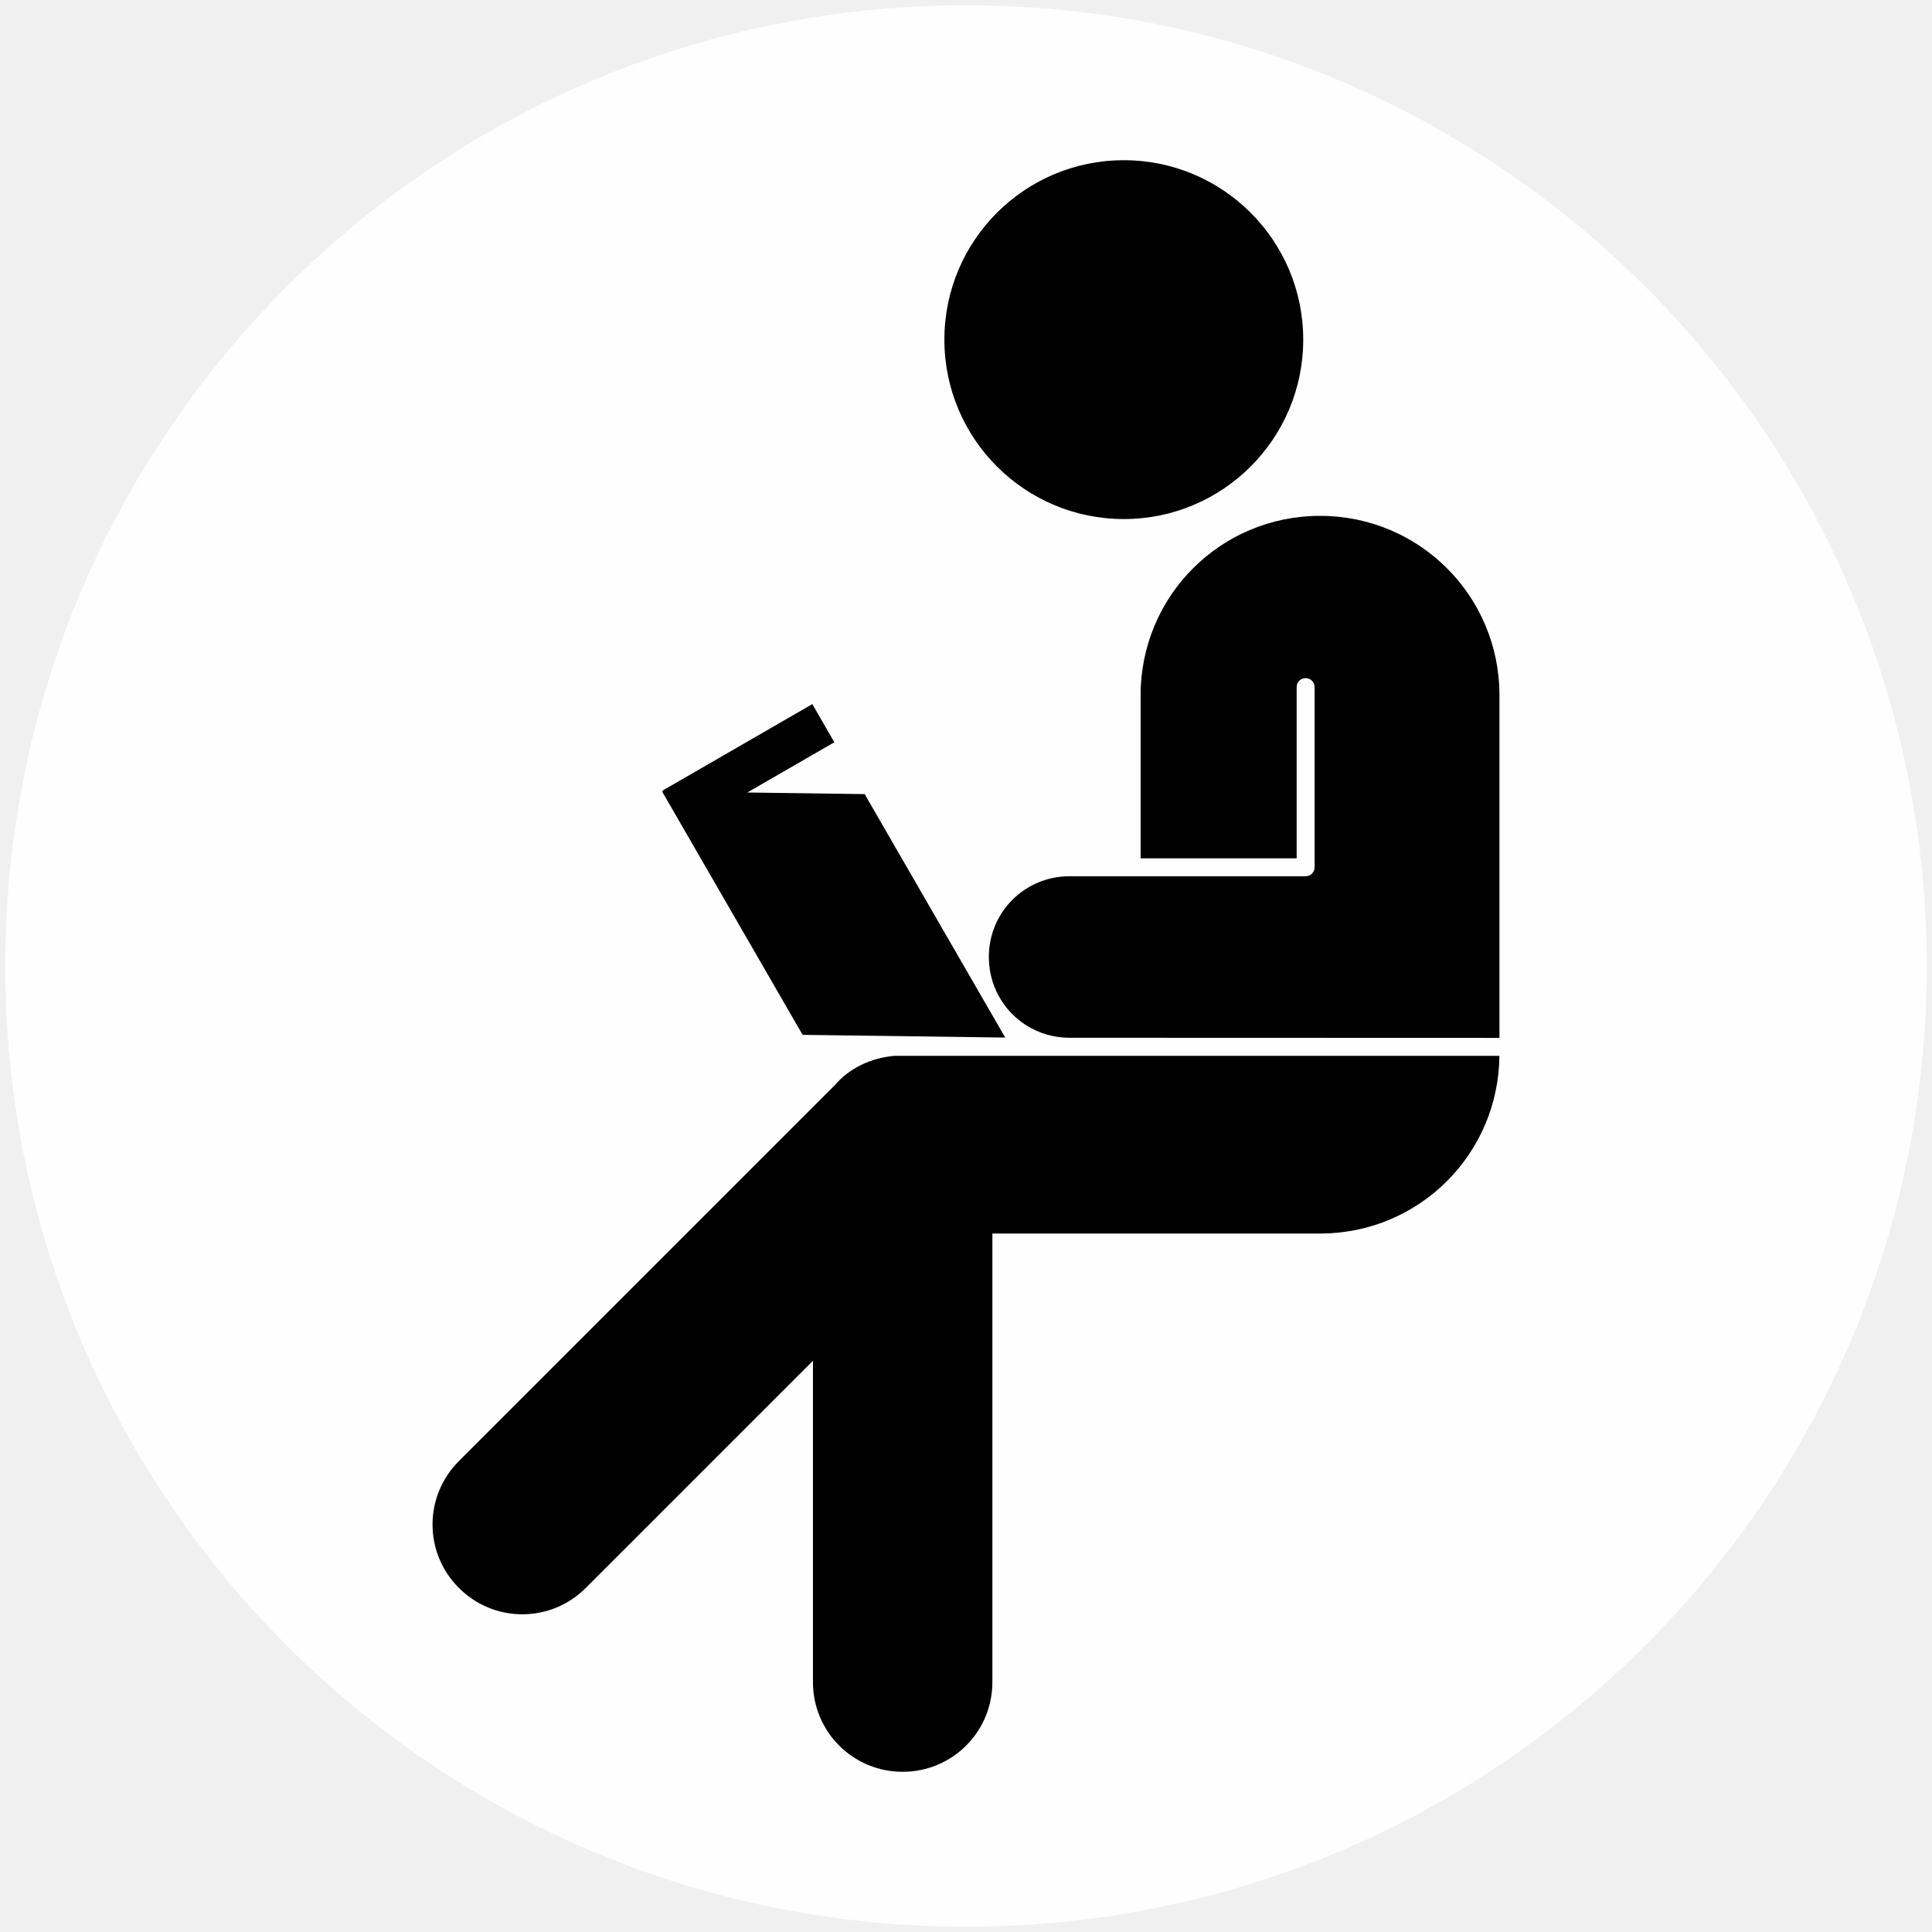
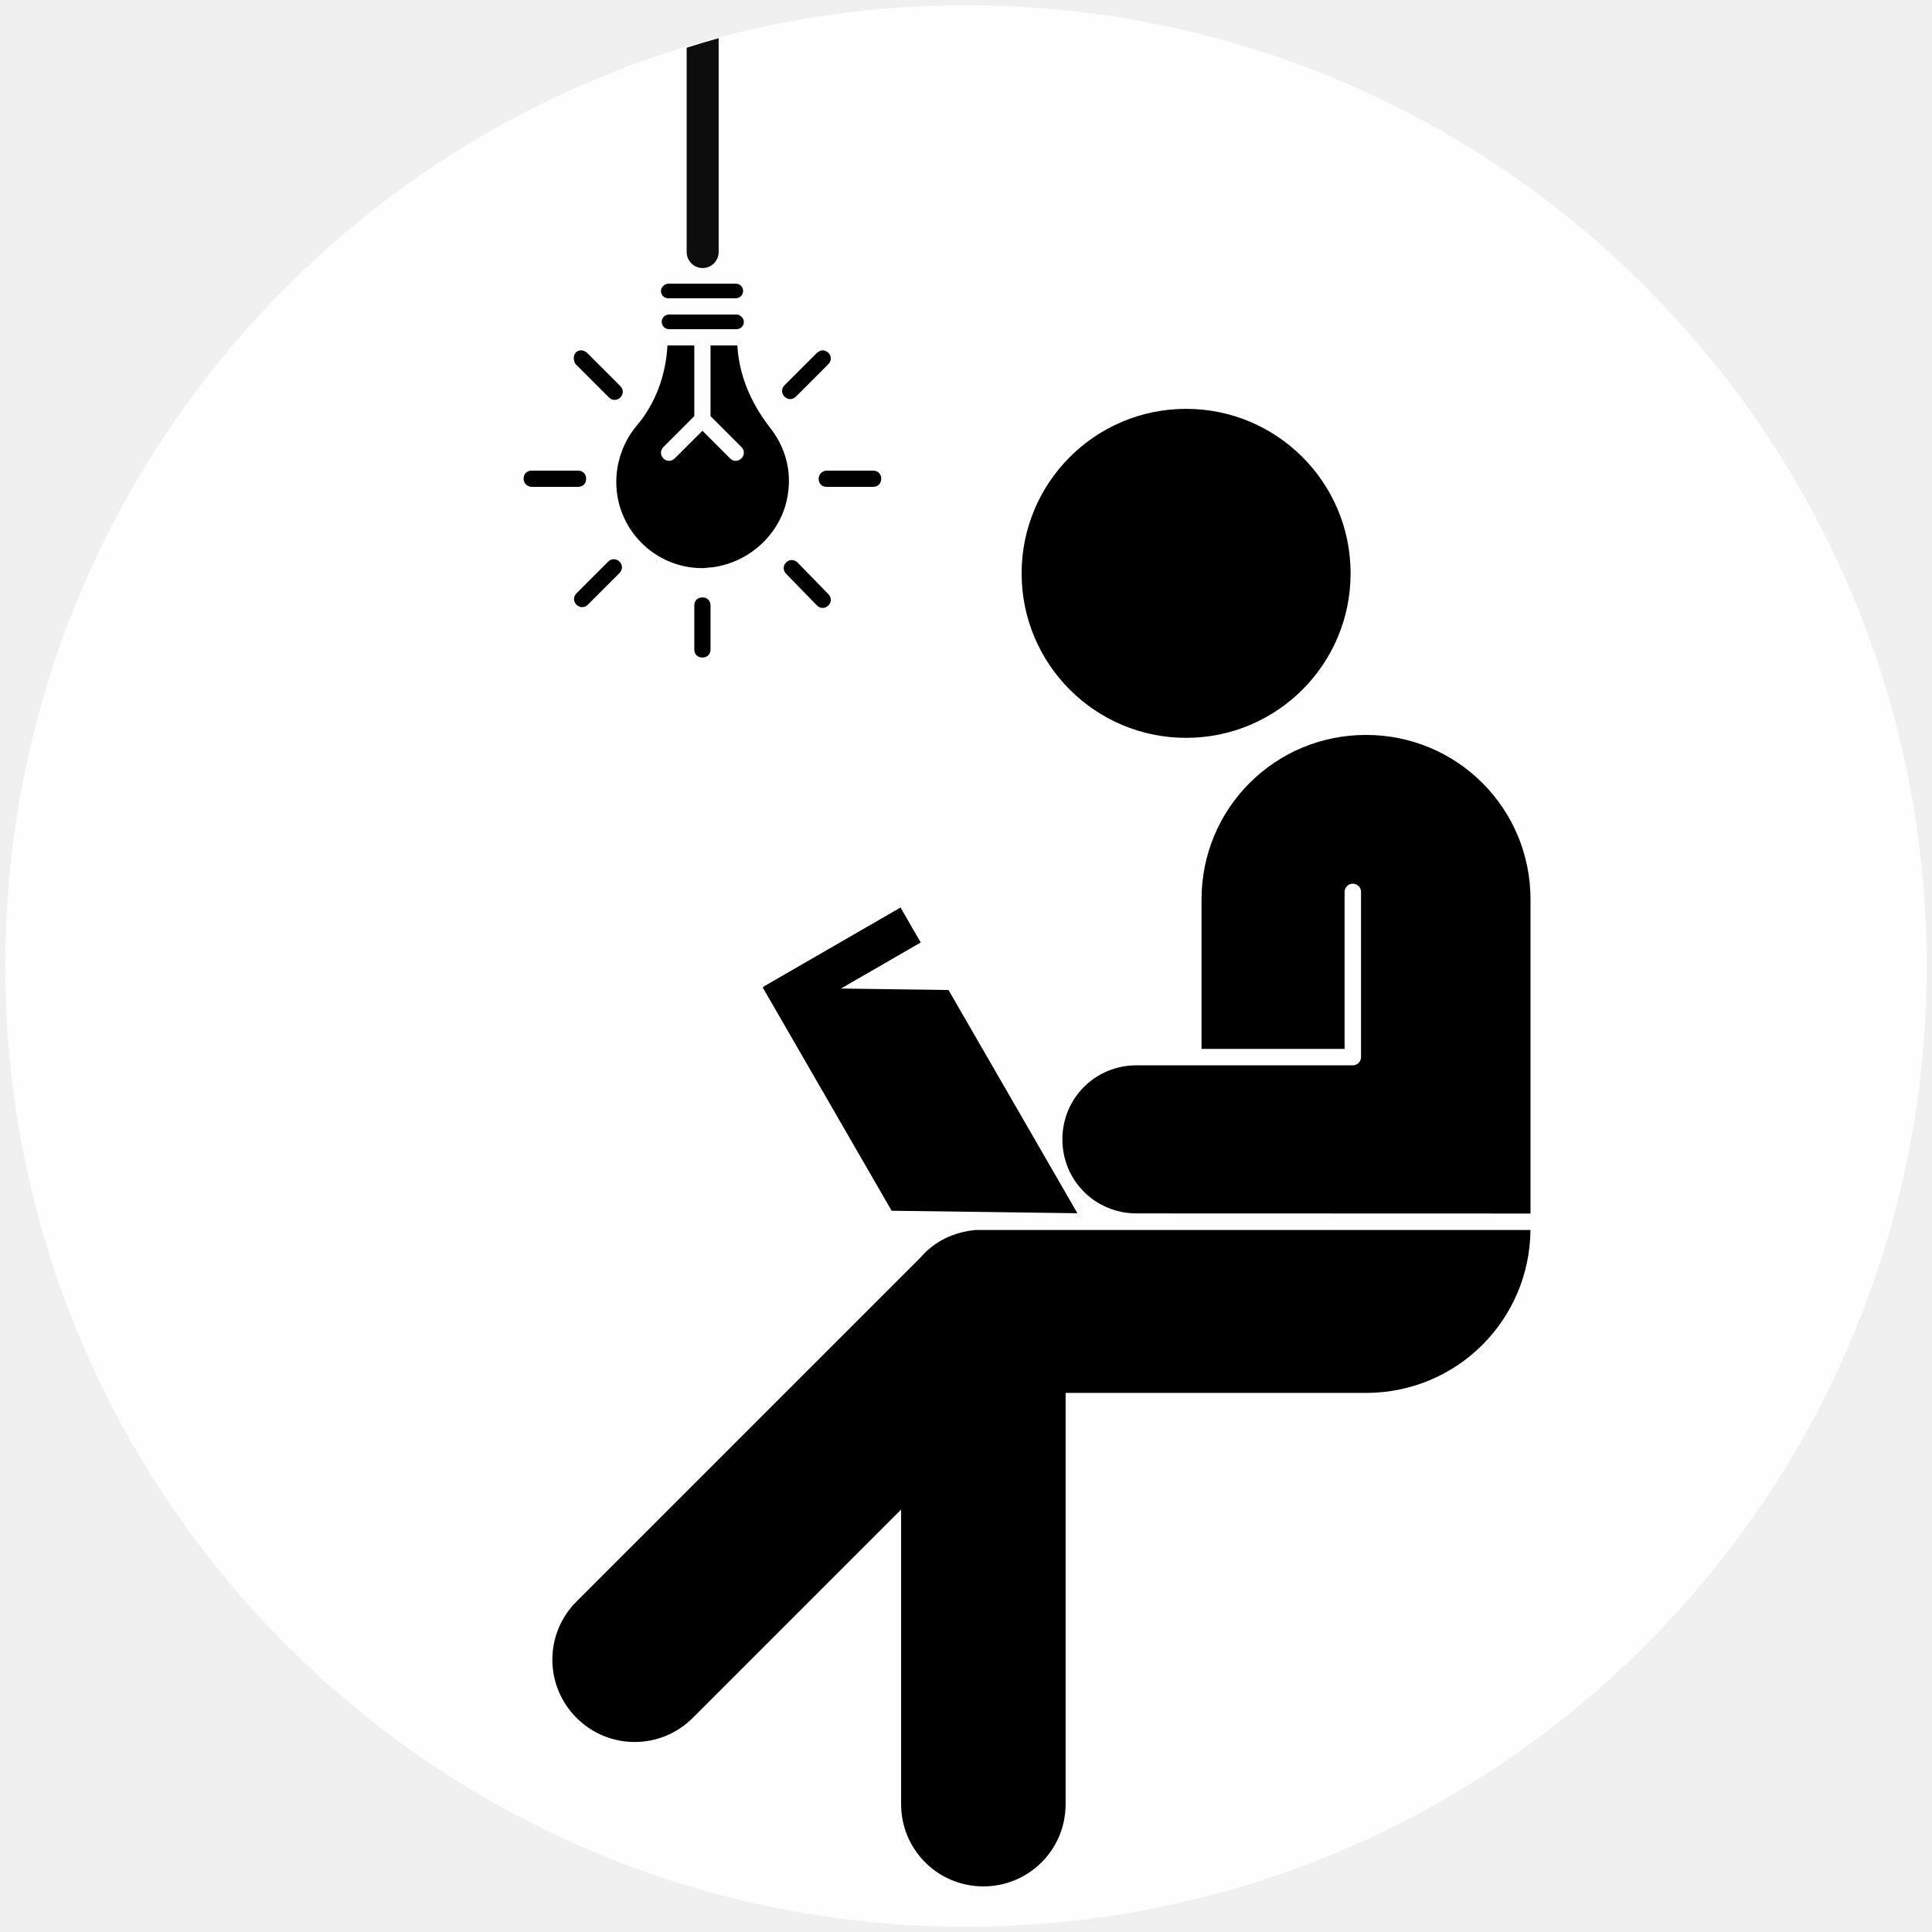
<svg xmlns="http://www.w3.org/2000/svg" width="120.945" height="120.945" viewBox="0 0 32 32" version="1.1" id="svg4623">
  <defs id="defs4617" />
  <g id="layer1" transform="translate(0,-265)">
    <g id="g5353" transform="matrix(0.8962358,0,0,0.8962358,-1.232138,28.09939)" style="stroke-width:1.116">
-       <circle style="fill:#ffffff;fill-opacity:0.949;stroke:none;stroke-width:0.59;stroke-linecap:round;stroke-linejoin:round;stroke-miterlimit:4;stroke-dasharray:1.181, 1.181;stroke-dashoffset:0;stroke-opacity:1" id="path820" cx="19.227" cy="282.181" r="17.755" />
-       <g transform="matrix(-0.3315795,0,0,0.3315795,50.68991,253.2807)" id="g1348-2-1-2-3" style="fill:#000000;stroke-width:3.365">
-         <circle r="10" cy="52.248" cx="86.092" id="path1114-1-7-9-4" style="color:#000000;clip-rule:nonzero;display:inline;overflow:visible;visibility:visible;opacity:1;isolation:auto;mix-blend-mode:normal;color-interpolation:sRGB;color-interpolation-filters:linearRGB;solid-color:#000000;solid-opacity:1;fill:#000000;fill-opacity:1;fill-rule:evenodd;stroke:none;stroke-width:84.126;stroke-linecap:square;stroke-linejoin:round;stroke-miterlimit:4;stroke-dasharray:none;stroke-dashoffset:0;stroke-opacity:1;color-rendering:auto;image-rendering:auto;shape-rendering:auto;text-rendering:auto;enable-background:accumulate" />
-         <path style="color:#000000;clip-rule:nonzero;display:inline;overflow:visible;visibility:visible;opacity:1;isolation:auto;mix-blend-mode:normal;color-interpolation:sRGB;color-interpolation-filters:linearRGB;solid-color:#000000;solid-opacity:1;fill:#000000;fill-opacity:1;fill-rule:evenodd;stroke:none;stroke-width:317.956;stroke-linecap:square;stroke-linejoin:round;stroke-miterlimit:4;stroke-dasharray:none;stroke-dashoffset:0;stroke-opacity:1;color-rendering:auto;image-rendering:auto;shape-rendering:auto;text-rendering:auto;enable-background:accumulate" d="m 1593.152,880.553 c -20.939,0 -37.795,16.856 -37.795,37.795 v 34.342 h 32.871 v -36.039 c -0.017,-1.067 0.853,-1.937 1.92,-1.92 1.044,0.017 1.876,0.876 1.859,1.92 v 37.928 c 4e-4,1.044 -0.845,1.89 -1.889,1.891 h -34.762 -14.963 c -2.364,0 -4.609,0.472 -6.646,1.328 -1.019,0.428 -1.986,0.952 -2.891,1.561 -0.452,0.304 -0.887,0.629 -1.307,0.975 -0.419,0.345 -0.821,0.712 -1.205,1.096 -0.383,0.383 -0.751,0.784 -1.096,1.203 -3e-4,3.7e-4 3e-4,0.002 0,0.002 -1.381,1.677 -2.445,3.626 -3.103,5.762 -2e-4,5.9e-4 2e-4,10e-4 0,0.002 -0.329,1.067 -0.557,2.181 -0.672,3.33 -0.058,0.575 -0.088,1.159 -0.088,1.75 0,0.591 0.03,1.173 0.088,1.748 10e-5,6.4e-4 -10e-5,0.001 0,0.002 0.115,1.149 0.343,2.263 0.672,3.33 2e-4,6e-4 -2e-4,10e-4 0,0.002 0.165,0.533 0.355,1.055 0.568,1.564 3e-4,5.6e-4 -2e-4,10e-4 0,0.002 0.214,0.509 0.453,1.004 0.713,1.486 3e-4,5.1e-4 -2e-4,10e-4 0,0.002 1.042,1.929 2.446,3.629 4.123,5.012 0.839,0.691 1.745,1.303 2.709,1.824 1.446,0.782 3.022,1.361 4.689,1.699 1.111,0.225 2.264,0.344 3.445,0.344 0,0 80.127,0.029 90.553,0.029 v -72.174 c 0,-20.939 -16.856,-37.795 -37.795,-37.795 z m -89.678,113.75 c -5.037,0.461 -9.48,2.605 -12.584,6.221 l -79.143,79.143 c -7.403,7.403 -7.403,19.322 0,26.725 7.403,7.403 19.324,7.403 26.727,0 l 47.857,-47.857 v 67.688 c 0,10.469 8.429,18.898 18.898,18.898 10.469,0 18.898,-8.429 18.898,-18.898 v -94.488 h 69.213 v 0 c 20.729,-0.101 37.402,-16.724 37.596,-37.43 -10.447,-10e-6 -127.367,-0.009 -127.463,0 z" transform="matrix(-0.2645833,0,0,0.2645833,496.676,-170.9093)" id="rect1116-7-9-0-9" />
-         <g transform="translate(-10.7236,0.6011263)" id="g1251-5-1-3-2" style="fill:#000000;stroke-width:3.365">
-           <rect style="color:#000000;clip-rule:nonzero;display:inline;overflow:visible;visibility:visible;opacity:1;isolation:auto;mix-blend-mode:normal;color-interpolation:sRGB;color-interpolation-filters:linearRGB;solid-color:#000000;solid-opacity:1;fill:#000000;fill-opacity:1;fill-rule:evenodd;stroke:none;stroke-width:3.63;stroke-linecap:square;stroke-linejoin:round;stroke-miterlimit:4;stroke-dasharray:none;stroke-dashoffset:0;stroke-opacity:1;paint-order:fill markers stroke;color-rendering:auto;image-rendering:auto;shape-rendering:auto;text-rendering:auto;enable-background:accumulate" id="rect1229-6-0-0-7" width="15.669" height="11.294" x="-106.984" y="-168.225" transform="matrix(0.5,-0.8660254,-0.9999101,0.01340771,0,0)" ry="0" />
-           <rect style="color:#000000;clip-rule:nonzero;display:inline;overflow:visible;visibility:visible;opacity:1;isolation:auto;mix-blend-mode:normal;color-interpolation:sRGB;color-interpolation-filters:linearRGB;solid-color:#000000;solid-opacity:1;fill:#000000;fill-opacity:1;fill-rule:evenodd;stroke:none;stroke-width:3.365;stroke-linecap:square;stroke-linejoin:round;stroke-miterlimit:4;stroke-dasharray:none;stroke-dashoffset:0;stroke-opacity:1;paint-order:fill markers stroke;color-rendering:auto;image-rendering:auto;shape-rendering:auto;text-rendering:auto;enable-background:accumulate" id="rect1246-5-3-3-4" width="9.645" height="2.455" x="134.861" y="5.232" transform="rotate(30)" />
+       <circle style="fill:#ffffff;fill-opacity:0.949;stroke:none;stroke-width:0.59;stroke-linecap:round;stroke-linejoin:round;stroke-miterlimit:4;stroke-dasharray:1.181, 1.181;stroke-dashoffset:0;stroke-opacity:1" id="path820-9" cx="19.227" cy="282.181" r="17.755" />
+       <path style="fill:#000000;fill-opacity:0.949;stroke:none;stroke-width:2;stroke-linecap:round;stroke-linejoin:round;stroke-miterlimit:4;stroke-dasharray:4, 4;stroke-dashoffset:0;stroke-opacity:1" d="M 44.988 2.389 A 60.142 60.142 0 0 0 42.986 2.988 L 42.986 15.779 A 1.001 1.001 0 1 0 44.988 15.779 L 44.988 2.389 z " transform="matrix(0.2952162,0,0,0.2952162,1.374793,264.3284)" id="path820" />
+       <g transform="matrix(-0.3039975,0,0,0.3039975,49.46681,259.0412)" id="g1348-2-1-2-3" style="fill:#000000;stroke-width:3.67">
+         <circle r="10" cy="52.248" cx="86.092" id="path1114-1-7-9-4" style="color:#000000;clip-rule:nonzero;display:inline;overflow:visible;visibility:visible;opacity:1;isolation:auto;mix-blend-mode:normal;color-interpolation:sRGB;color-interpolation-filters:linearRGB;solid-color:#000000;solid-opacity:1;fill:#000000;fill-opacity:1;fill-rule:evenodd;stroke:none;stroke-width:91.759;stroke-linecap:square;stroke-linejoin:round;stroke-miterlimit:4;stroke-dasharray:none;stroke-dashoffset:0;stroke-opacity:1;color-rendering:auto;image-rendering:auto;shape-rendering:auto;text-rendering:auto;enable-background:accumulate" />
+         <path style="color:#000000;clip-rule:nonzero;display:inline;overflow:visible;visibility:visible;opacity:1;isolation:auto;mix-blend-mode:normal;color-interpolation:sRGB;color-interpolation-filters:linearRGB;solid-color:#000000;solid-opacity:1;fill:#000000;fill-opacity:1;fill-rule:evenodd;stroke:none;stroke-width:346.805;stroke-linecap:square;stroke-linejoin:round;stroke-miterlimit:4;stroke-dasharray:none;stroke-dashoffset:0;stroke-opacity:1;color-rendering:auto;image-rendering:auto;shape-rendering:auto;text-rendering:auto;enable-background:accumulate" d="m 1593.152,880.553 c -20.939,0 -37.795,16.856 -37.795,37.795 v 34.342 h 32.871 v -36.039 c -0.017,-1.067 0.853,-1.937 1.92,-1.92 1.044,0.017 1.876,0.876 1.859,1.92 v 37.928 c 4e-4,1.044 -0.845,1.89 -1.889,1.891 h -34.762 -14.963 c -2.364,0 -4.609,0.472 -6.646,1.328 -1.019,0.428 -1.986,0.952 -2.891,1.561 -0.452,0.304 -0.887,0.629 -1.307,0.975 -0.419,0.345 -0.821,0.712 -1.205,1.096 -0.383,0.383 -0.751,0.784 -1.096,1.203 -3e-4,3.7e-4 3e-4,0.002 0,0.002 -1.381,1.677 -2.445,3.626 -3.103,5.762 -2e-4,5.9e-4 2e-4,10e-4 0,0.002 -0.329,1.067 -0.557,2.181 -0.672,3.33 -0.058,0.575 -0.088,1.159 -0.088,1.75 0,0.591 0.03,1.173 0.088,1.748 10e-5,6.4e-4 -10e-5,0.001 0,0.002 0.115,1.149 0.343,2.263 0.672,3.33 2e-4,6e-4 -2e-4,10e-4 0,0.002 0.165,0.533 0.355,1.055 0.568,1.564 3e-4,5.6e-4 -2e-4,10e-4 0,0.002 0.214,0.509 0.453,1.004 0.713,1.486 3e-4,5.1e-4 -2e-4,10e-4 0,0.002 1.042,1.929 2.446,3.629 4.123,5.012 0.839,0.691 1.745,1.303 2.709,1.824 1.446,0.782 3.022,1.361 4.689,1.699 1.111,0.225 2.264,0.344 3.445,0.344 0,0 80.127,0.029 90.553,0.029 v -72.174 c 0,-20.939 -16.856,-37.795 -37.795,-37.795 z m -89.678,113.75 c -5.037,0.461 -9.48,2.605 -12.584,6.221 l -79.143,79.143 c -7.403,7.403 -7.403,19.322 0,26.725 7.403,7.403 19.324,7.403 26.727,0 l 47.857,-47.857 v 67.688 c 0,10.469 8.429,18.898 18.898,18.898 10.469,0 18.898,-8.429 18.898,-18.898 v -94.488 h 69.213 v 0 c 20.729,-0.101 37.402,-16.724 37.596,-37.43 -10.447,-10e-6 -127.367,-0.009 -127.463,0 z" transform="matrix(-0.2645833,0,0,0.2645833,496.676,-170.9093)" id="rect1116-7-9-0-9" />
+         <g transform="translate(-10.7236,0.6011263)" id="g1251-5-1-3-2" style="fill:#000000;stroke-width:3.67">
+           <rect style="color:#000000;clip-rule:nonzero;display:inline;overflow:visible;visibility:visible;opacity:1;isolation:auto;mix-blend-mode:normal;color-interpolation:sRGB;color-interpolation-filters:linearRGB;solid-color:#000000;solid-opacity:1;fill:#000000;fill-opacity:1;fill-rule:evenodd;stroke:none;stroke-width:3.96;stroke-linecap:square;stroke-linejoin:round;stroke-miterlimit:4;stroke-dasharray:none;stroke-dashoffset:0;stroke-opacity:1;paint-order:fill markers stroke;color-rendering:auto;image-rendering:auto;shape-rendering:auto;text-rendering:auto;enable-background:accumulate" id="rect1229-6-0-0-7" width="15.669" height="11.294" x="-106.984" y="-168.225" transform="matrix(0.5,-0.8660254,-0.9999101,0.01340771,0,0)" ry="0" />
+           <rect style="color:#000000;clip-rule:nonzero;display:inline;overflow:visible;visibility:visible;opacity:1;isolation:auto;mix-blend-mode:normal;color-interpolation:sRGB;color-interpolation-filters:linearRGB;solid-color:#000000;solid-opacity:1;fill:#000000;fill-opacity:1;fill-rule:evenodd;stroke:none;stroke-width:3.67;stroke-linecap:square;stroke-linejoin:round;stroke-miterlimit:4;stroke-dasharray:none;stroke-dashoffset:0;stroke-opacity:1;paint-order:fill markers stroke;color-rendering:auto;image-rendering:auto;shape-rendering:auto;text-rendering:auto;enable-background:accumulate" id="rect1246-5-3-3-4" width="9.645" height="2.455" x="134.861" y="5.232" transform="rotate(30)" />
        </g>
      </g>
+       <path style="fill:#000000;fill-opacity:1;stroke:none;stroke-width:0.748;stroke-linecap:round;stroke-linejoin:round;stroke-miterlimit:4;stroke-dasharray:none;stroke-dashoffset:0;stroke-opacity:1;paint-order:markers stroke fill" d="m 13.725,269.571 c -0.06,0 -0.135,0.06 -0.135,0.135 0,0.075 0.06,0.135 0.135,0.135 h 1.247 c 0.075,0 0.136,-0.06 0.136,-0.135 0,-0.075 -0.06,-0.135 -0.136,-0.135 z" id="path1076" />
+       <path style="fill:#000000;fill-opacity:1;stroke:none;stroke-width:0.748;stroke-linecap:round;stroke-linejoin:round;stroke-miterlimit:4;stroke-dasharray:none;stroke-dashoffset:0;stroke-opacity:1;paint-order:markers stroke fill" d="m 13.74,270.141 c -0.075,0 -0.136,0.06 -0.136,0.135 0,0.075 0.06,0.136 0.136,0.136 h 1.247 c 0.075,0 0.135,-0.06 0.135,-0.136 0,-0.075 -0.075,-0.135 -0.135,-0.135 z" id="path1074" />
+       <path style="fill:#000000;fill-opacity:1;stroke:none;stroke-width:0.748;stroke-linecap:round;stroke-linejoin:round;stroke-miterlimit:4;stroke-dasharray:none;stroke-dashoffset:0;stroke-opacity:1;paint-order:markers stroke fill" d="m 13.71,270.712 c -0.03,0.556 -0.225,1.081 -0.571,1.487 -0.24,0.285 -0.375,0.661 -0.375,1.037 0,0.871 0.706,1.592 1.592,1.592 0.06,0 0.12,-0.015 0.18,-0.015 0.706,-0.09 1.292,-0.646 1.397,-1.337 0.075,-0.451 -0.045,-0.887 -0.33,-1.247 -0.361,-0.466 -0.571,-0.976 -0.601,-1.517 h -0.496 v 1.307 l 0.571,0.571 c 0.06,0.06 0.06,0.15 0,0.21 -0.06,0.06 -0.15,0.06 -0.21,0 l -0.511,-0.511 -0.511,0.511 c -0.06,0.06 -0.15,0.06 -0.21,0 -0.06,-0.06 -0.06,-0.15 0,-0.21 l 0.571,-0.571 v -1.307 z" id="rect1013" />
+       <path style="fill:#000000;stroke-width:0.23" id="path922" d="m 11.201,273.326 h 0.856 c 0.09,0 0.15,-0.06 0.15,-0.15 0,-0.09 -0.06,-0.15 -0.15,-0.15 h -0.856 c -0.09,0 -0.15,0.06 -0.15,0.15 0,0.09 0.075,0.15 0.15,0.15 z" />
+       <path style="fill:#000000;stroke-width:0.23" id="path924" d="m 16.504,273.176 c 0,0.09 0.06,0.15 0.15,0.15 h 0.856 c 0.09,0 0.15,-0.06 0.15,-0.15 0,-0.09 -0.06,-0.15 -0.15,-0.15 h -0.856 c -0.09,0 -0.15,0.075 -0.15,0.15 z" />
+       <path style="fill:#000000;stroke-width:0.23" id="path926" d="m 14.356,275.369 c -0.09,0 -0.15,0.06 -0.15,0.15 v 0.811 c 0,0.09 0.06,0.15 0.15,0.15 0.09,0 0.15,-0.06 0.15,-0.15 v -0.811 c 0,-0.09 -0.06,-0.15 -0.15,-0.15 z" />
+       <path style="fill:#000000;stroke-width:0.23" id="path928" d="m 12.719,274.663 c -0.045,0 -0.075,0.015 -0.105,0.045 l -0.586,0.586 c -0.06,0.06 -0.06,0.15 0,0.21 0.06,0.06 0.15,0.06 0.21,0 l 0.586,-0.586 c 0.06,-0.06 0.06,-0.15 0,-0.21 -0.03,-0.03 -0.075,-0.045 -0.105,-0.045 z" />
+       <path style="fill:#000000;stroke-width:0.23" id="path930" d="m 15.873,271.659 c 0.06,0.06 0.15,0.06 0.21,0 l 0.601,-0.601 c 0.06,-0.06 0.06,-0.15 0,-0.21 -0.075,-0.06 -0.135,-0.06 -0.21,0 l -0.601,0.601 c -0.06,0.06 -0.06,0.15 0,0.21 z" />
+       <path style="fill:#000000;stroke-width:0.23" id="path932" d="m 12.013,271.058 0.616,0.616 c 0.06,0.06 0.15,0.06 0.21,0 0.06,-0.06 0.06,-0.15 0,-0.21 l -0.616,-0.616 c -0.075,-0.06 -0.15,-0.06 -0.21,0 -0.045,0.045 -0.045,0.15 0,0.21 z" />
+       <path style="fill:#000000;stroke-width:0.23" id="path934" d="m 16.113,274.723 c -0.03,-0.03 -0.075,-0.045 -0.105,-0.045 -0.045,0 -0.075,0.015 -0.105,0.045 -0.06,0.06 -0.06,0.15 0,0.21 l 0.571,0.586 c 0.06,0.06 0.15,0.06 0.21,0 0.06,-0.06 0.06,-0.15 0,-0.21 z" />
    </g>
  </g>
</svg>
